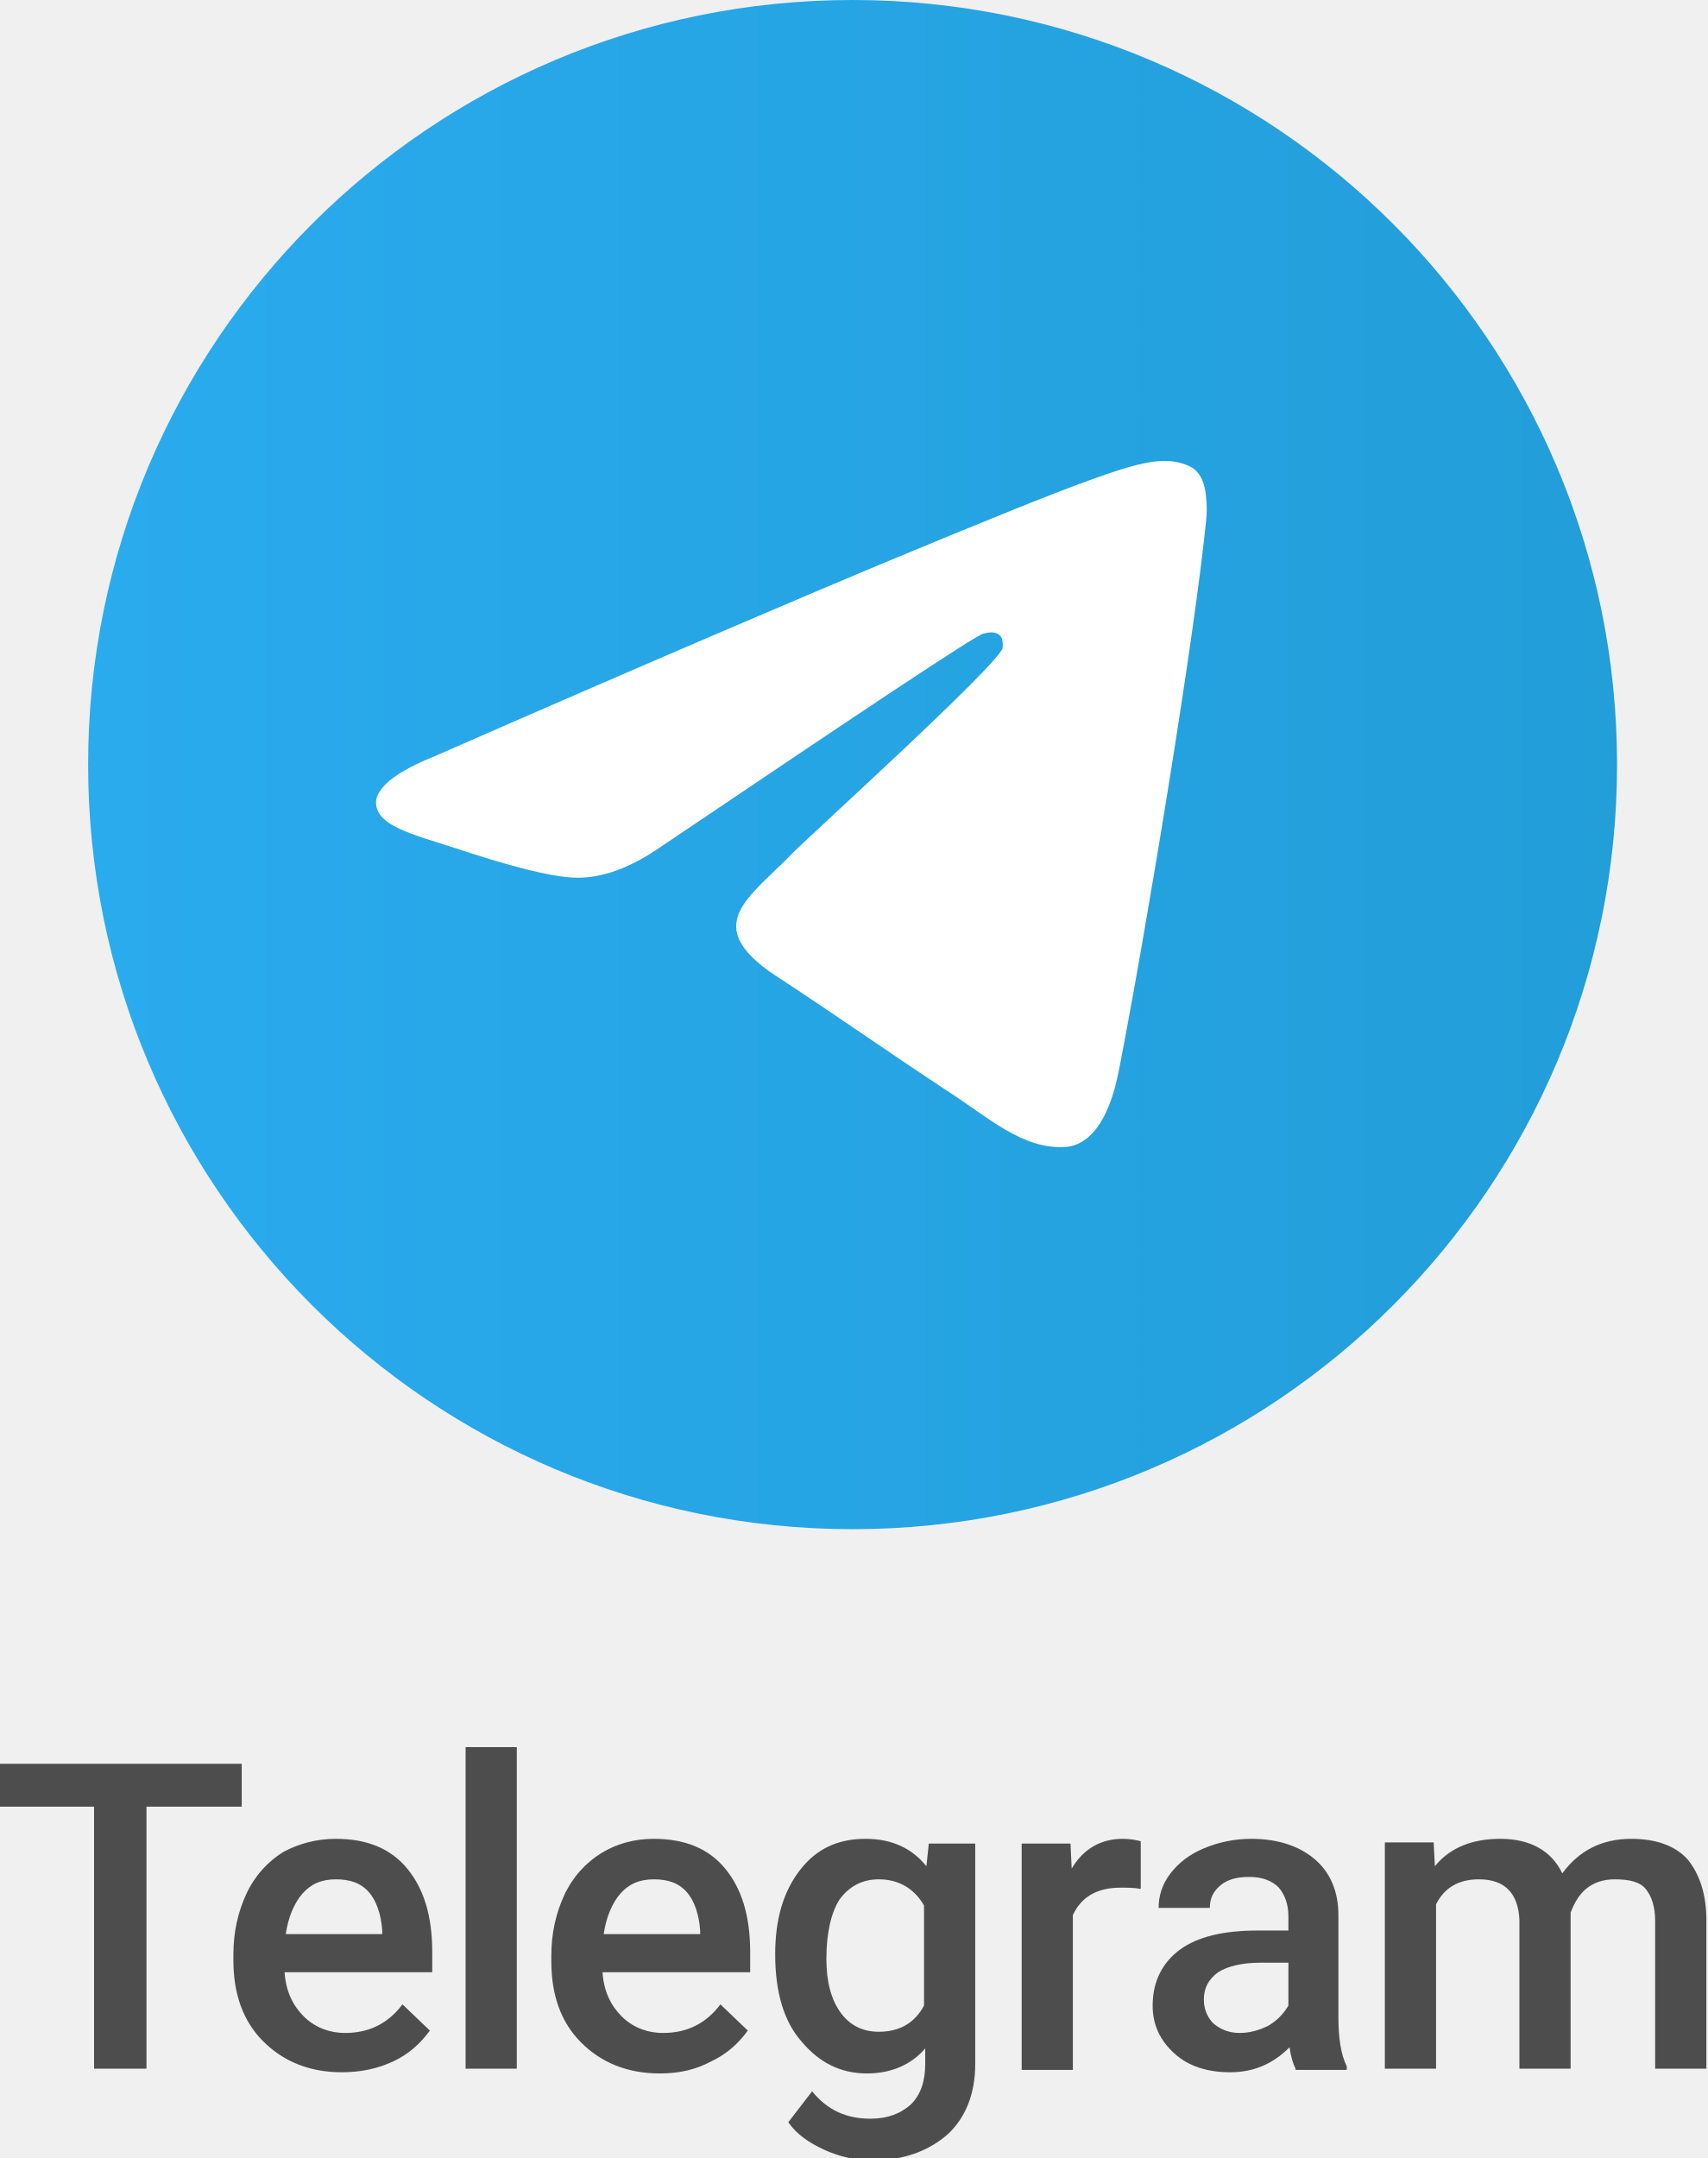
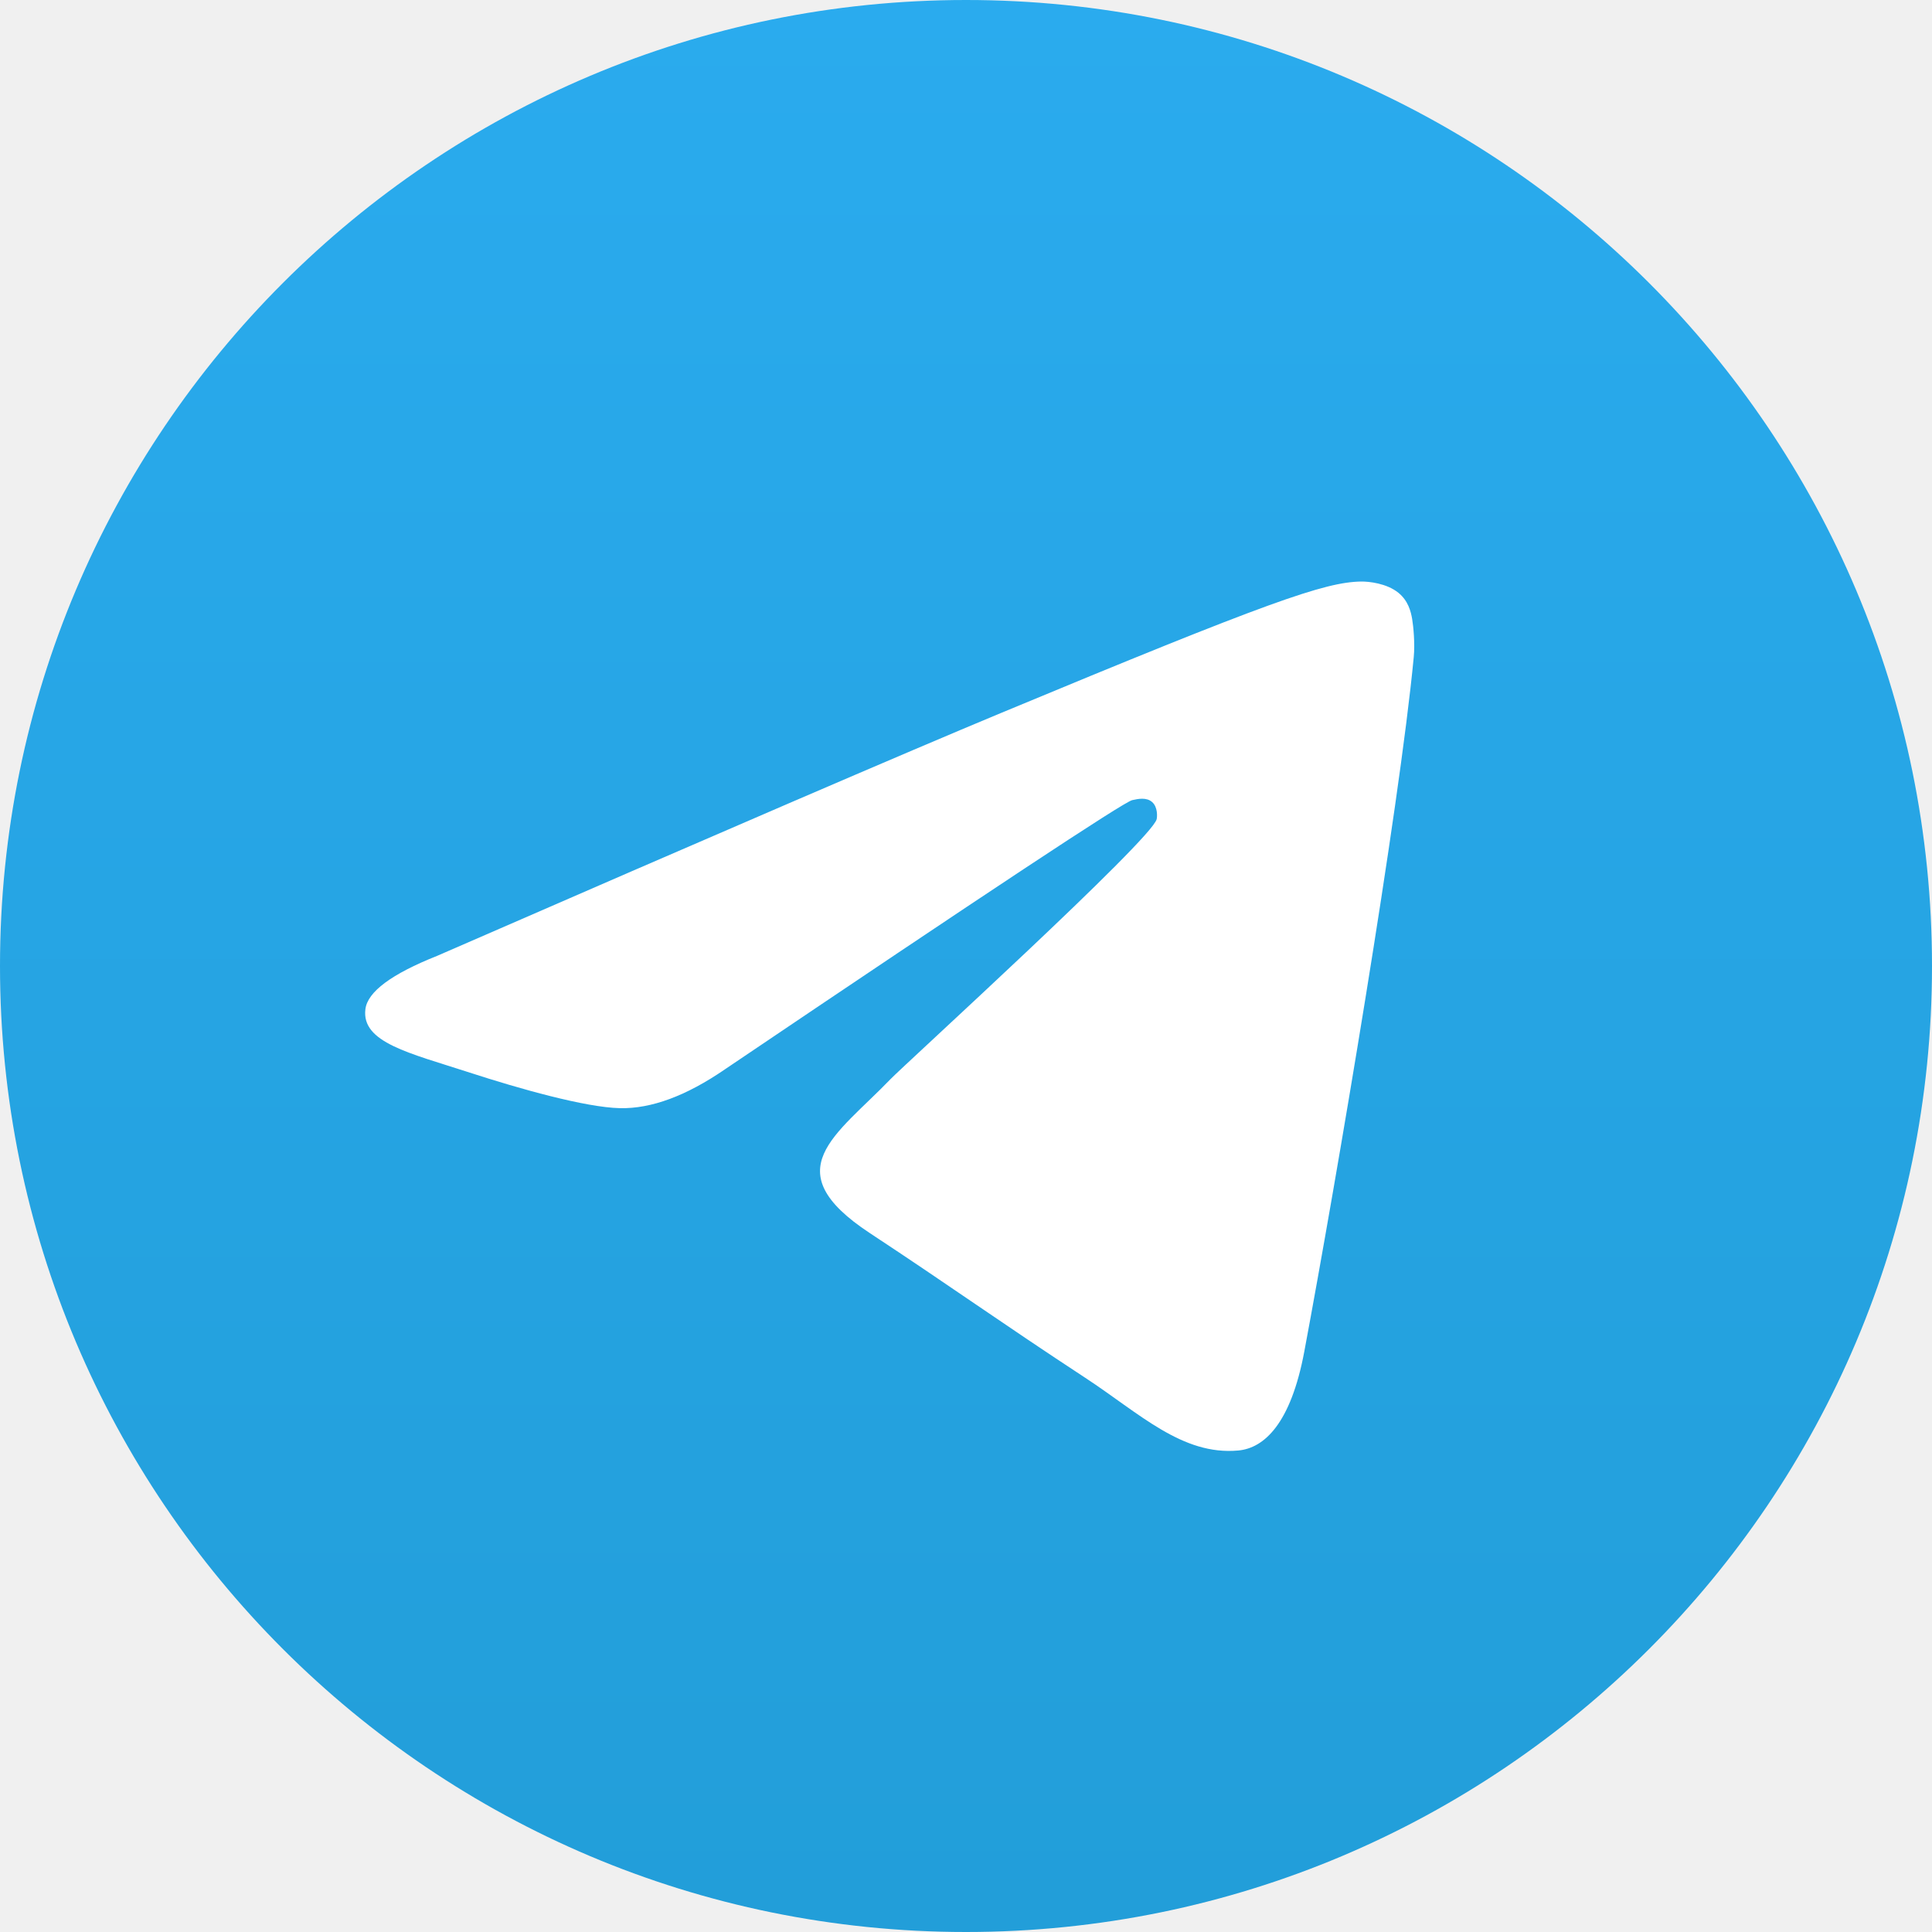
- <svg xmlns="http://www.w3.org/2000/svg" version="1.1" id="Layer_1" x="0px" y="0px" viewBox="0 0 143.4 181.2" style="enable-background:new 0 0 143.4 181.2;" xml:space="preserve">
-   <style type="text/css">
-   .st0{fill-rule:evenodd;clip-rule:evenodd;fill:url(#Oval_1_);}
- 	.st1{fill-rule:evenodd;clip-rule:evenodd;fill:#FFFFFF;}
- 	.st2{fill:#4D4D4D;}
-  </style>
-   <g>
-     <g id="Artboard">
-       <linearGradient id="Oval_1_" gradientUnits="userSpaceOnUse" x1="7.495" y1="64.153" x2="135.802" y2="64.153">
-         <stop offset="0" style="stop-color:#2AABEE">
-     </stop>
-         <stop offset="1" style="stop-color:#229ED9">
-     </stop>
-       </linearGradient>
-       <circle id="Oval" class="st0" cx="71.6" cy="64.2" r="64.2">
-    </circle>
-       <path id="Path-3" class="st1" d="M36.5,63.5C55.2,55.3,67.7,50,73.9,47.4c17.8-7.4,21.5-8.7,23.9-8.7c0.5,0,1.7,0.1,2.5,0.7    c0.6,0.5,0.8,1.2,0.9,1.7s0.2,1.6,0.1,2.5c-1,10.1-5.1,34.8-7.3,46.1c-0.9,4.8-2.7,6.4-4.4,6.6c-3.7,0.3-6.6-2.5-10.2-4.8    c-5.6-3.7-8.8-6-14.3-9.6c-6.3-4.2-2.2-6.5,1.4-10.2c0.9-1,17.4-15.9,17.7-17.3c0-0.2,0.1-0.8-0.3-1.1c-0.4-0.3-0.9-0.2-1.3-0.1    c-0.6,0.1-9.6,6.1-27.1,17.9c-2.6,1.8-4.9,2.6-7,2.6c-2.3,0-6.7-1.3-10-2.4c-4-1.3-7.2-2-6.9-4.2C31.9,65.9,33.5,64.7,36.5,63.5z">
-    </path>
-     </g>
-     <path class="st2" d="M28.2,154.4c2.6,0,4.6,0.8,6,2.5c1.4,1.7,2.1,4,2.1,7v1.7H23.9c0.1,1.6,0.7,2.8,1.6,3.7s2.1,1.4,3.5,1.4   c2,0,3.6-0.8,4.8-2.4l2.3,2.2c-0.8,1.1-1.8,2-3.1,2.6c-1.3,0.6-2.7,0.9-4.3,0.9c-2.7,0-4.9-0.9-6.6-2.6c-1.7-1.7-2.5-4-2.5-6.8   v-0.5c0-1.9,0.4-3.6,1.1-5.1c0.7-1.5,1.8-2.7,3.1-3.5C25.1,154.8,26.6,154.4,28.2,154.4z M20.3,148.1v3.6h-8v22H7.9v-22H0v-3.6   H20.3z M28.2,157.8c-1.2,0-2.1,0.4-2.8,1.2c-0.7,0.8-1.2,2-1.4,3.4h8.1v-0.3c-0.1-1.4-0.5-2.5-1.1-3.2   C30.3,158.1,29.4,157.8,28.2,157.8z M43.4,173.7h-4.3v-27h4.3V173.7z M55.4,174.1c-2.7,0-4.9-0.9-6.6-2.6c-1.7-1.7-2.5-4-2.5-6.8   v-0.5c0-1.9,0.4-3.6,1.1-5.1c0.7-1.5,1.8-2.7,3.1-3.5c1.3-0.8,2.8-1.2,4.4-1.2c2.6,0,4.6,0.8,6,2.5s2.1,4,2.1,7v1.7H50.6   c0.1,1.6,0.7,2.8,1.6,3.7c0.9,0.9,2.1,1.4,3.5,1.4c2,0,3.6-0.8,4.8-2.4l2.3,2.2c-0.8,1.1-1.8,2-3.1,2.6   C58.4,173.8,57,174.1,55.4,174.1z M54.9,157.8c-1.2,0-2.1,0.4-2.8,1.2c-0.7,0.8-1.2,2-1.4,3.4h8.1v-0.3c-0.1-1.4-0.5-2.5-1.1-3.2   C57,158.1,56.1,157.8,54.9,157.8z M65.1,164.1c0-3,0.7-5.3,2.1-7.1c1.4-1.8,3.2-2.6,5.5-2.6c2.2,0,3.9,0.8,5.1,2.3l0.2-1.9h3.9   v18.5c0,2.5-0.8,4.5-2.3,5.9c-1.6,1.4-3.7,2.2-6.3,2.2c-1.4,0-2.8-0.3-4.1-0.9s-2.3-1.3-3-2.3l2-2.6c1.3,1.6,2.9,2.3,4.9,2.3   c1.4,0,2.5-0.4,3.4-1.2c0.8-0.8,1.2-1.9,1.2-3.4V172c-1.2,1.4-2.9,2.1-4.9,2.1c-2.2,0-4-0.9-5.5-2.7   C65.8,169.7,65.1,167.2,65.1,164.1z M69.4,164.5c0,1.9,0.4,3.4,1.2,4.5s1.9,1.6,3.2,1.6c1.7,0,3-0.7,3.8-2.2V160   c-0.8-1.4-2.1-2.2-3.8-2.2c-1.4,0-2.5,0.6-3.3,1.7C69.8,160.6,69.4,162.3,69.4,164.5z M95.8,158.6c-0.6-0.1-1.1-0.1-1.7-0.1   c-2,0-3.3,0.8-4,2.3v13h-4.3v-19h4.1l0.1,2.1c1-1.7,2.5-2.5,4.3-2.5c0.6,0,1.1,0.1,1.5,0.2L95.8,158.6z M108.8,173.7   c-0.2-0.4-0.4-1-0.5-1.8c-1.4,1.4-3,2.1-5,2.1c-1.9,0-3.5-0.5-4.7-1.6c-1.2-1.1-1.8-2.4-1.8-4c0-2,0.8-3.6,2.3-4.7   c1.5-1.1,3.7-1.6,6.5-1.6h2.6v-1.2c0-1-0.3-1.8-0.8-2.4c-0.6-0.6-1.4-0.9-2.5-0.9c-1,0-1.8,0.2-2.4,0.7c-0.6,0.5-0.9,1.1-0.9,1.9   h-4.3c0-1,0.3-2,1-2.9c0.7-0.9,1.6-1.6,2.8-2.1c1.2-0.5,2.5-0.8,4-0.8c2.2,0,4,0.6,5.3,1.7c1.3,1.1,2,2.7,2,4.7v8.6   c0,1.7,0.2,3.1,0.7,4.1v0.3H108.8z M104.1,170.7c0.8,0,1.6-0.2,2.4-0.6c0.7-0.4,1.3-1,1.7-1.7v-3.6h-2.3c-1.6,0-2.8,0.3-3.6,0.8   c-0.8,0.6-1.2,1.3-1.2,2.3c0,0.8,0.3,1.5,0.8,2C102.5,170.4,103.2,170.7,104.1,170.7L104.1,170.7z M120.4,154.7l0.1,2   c1.3-1.6,3.2-2.3,5.5-2.3c2.5,0,4.3,1,5.2,2.9c1.4-1.9,3.3-2.9,5.8-2.9c2.1,0,3.7,0.6,4.7,1.7c1,1.2,1.6,2.9,1.6,5.1v12.5h-4.3   v-12.4c0-1.2-0.3-2.1-0.8-2.7c-0.5-0.6-1.4-0.8-2.6-0.8c-1,0-1.8,0.3-2.4,0.8c-0.6,0.5-1,1.2-1.3,2l0,13.1h-4.3v-12.5   c-0.1-2.2-1.2-3.4-3.4-3.4c-1.7,0-2.9,0.7-3.6,2.1v13.8h-4.3v-19H120.4z">
-   </path>
+ <svg xmlns="http://www.w3.org/2000/svg" width="1000px" height="1000px" viewBox="0 0 1000 1000" version="1.1">
+   <defs>
+     <linearGradient x1="50%" y1="0%" x2="50%" y2="99.258%" id="linearGradient-1">
+       <stop stop-color="#2AABEE" offset="0%" />
+       <stop stop-color="#229ED9" offset="100%" />
+     </linearGradient>
+   </defs>
+   <g id="Artboard" stroke="none" stroke-width="1" fill="none" fill-rule="evenodd">
+     <circle id="Oval" fill="url(#linearGradient-1)" cx="500" cy="500" r="500" />
+     <path d="M226.328,494.722 C372.089,431.217 469.285,389.35 517.917,369.122 C656.773,311.367 685.625,301.335 704.431,301.004 C708.568,300.931 717.816,301.956 723.806,306.817 C728.865,310.921 730.257,316.466 730.923,320.357 C731.589,324.249 732.418,333.114 731.759,340.041 C724.234,419.102 691.675,610.965 675.111,699.515 C668.102,736.984 654.301,749.548 640.941,750.777 C611.905,753.449 589.856,731.588 561.733,713.153 C517.727,684.306 492.866,666.349 450.15,638.2 C400.784,605.669 432.786,587.789 460.919,558.569 C468.282,550.921 596.215,434.556 598.691,424 C599.001,422.68 599.288,417.759 596.365,415.16 C593.441,412.562 589.126,413.45 586.012,414.157 C581.599,415.159 511.298,461.625 375.11,553.556 C355.155,567.259 337.081,573.935 320.887,573.585 C303.034,573.199 268.693,563.491 243.164,555.192 C211.851,545.014 186.964,539.633 189.132,522.346 C190.26,513.343 202.659,504.135 226.328,494.722 Z" id="Path-3" fill="#FFFFFF" />
  </g>
</svg>
